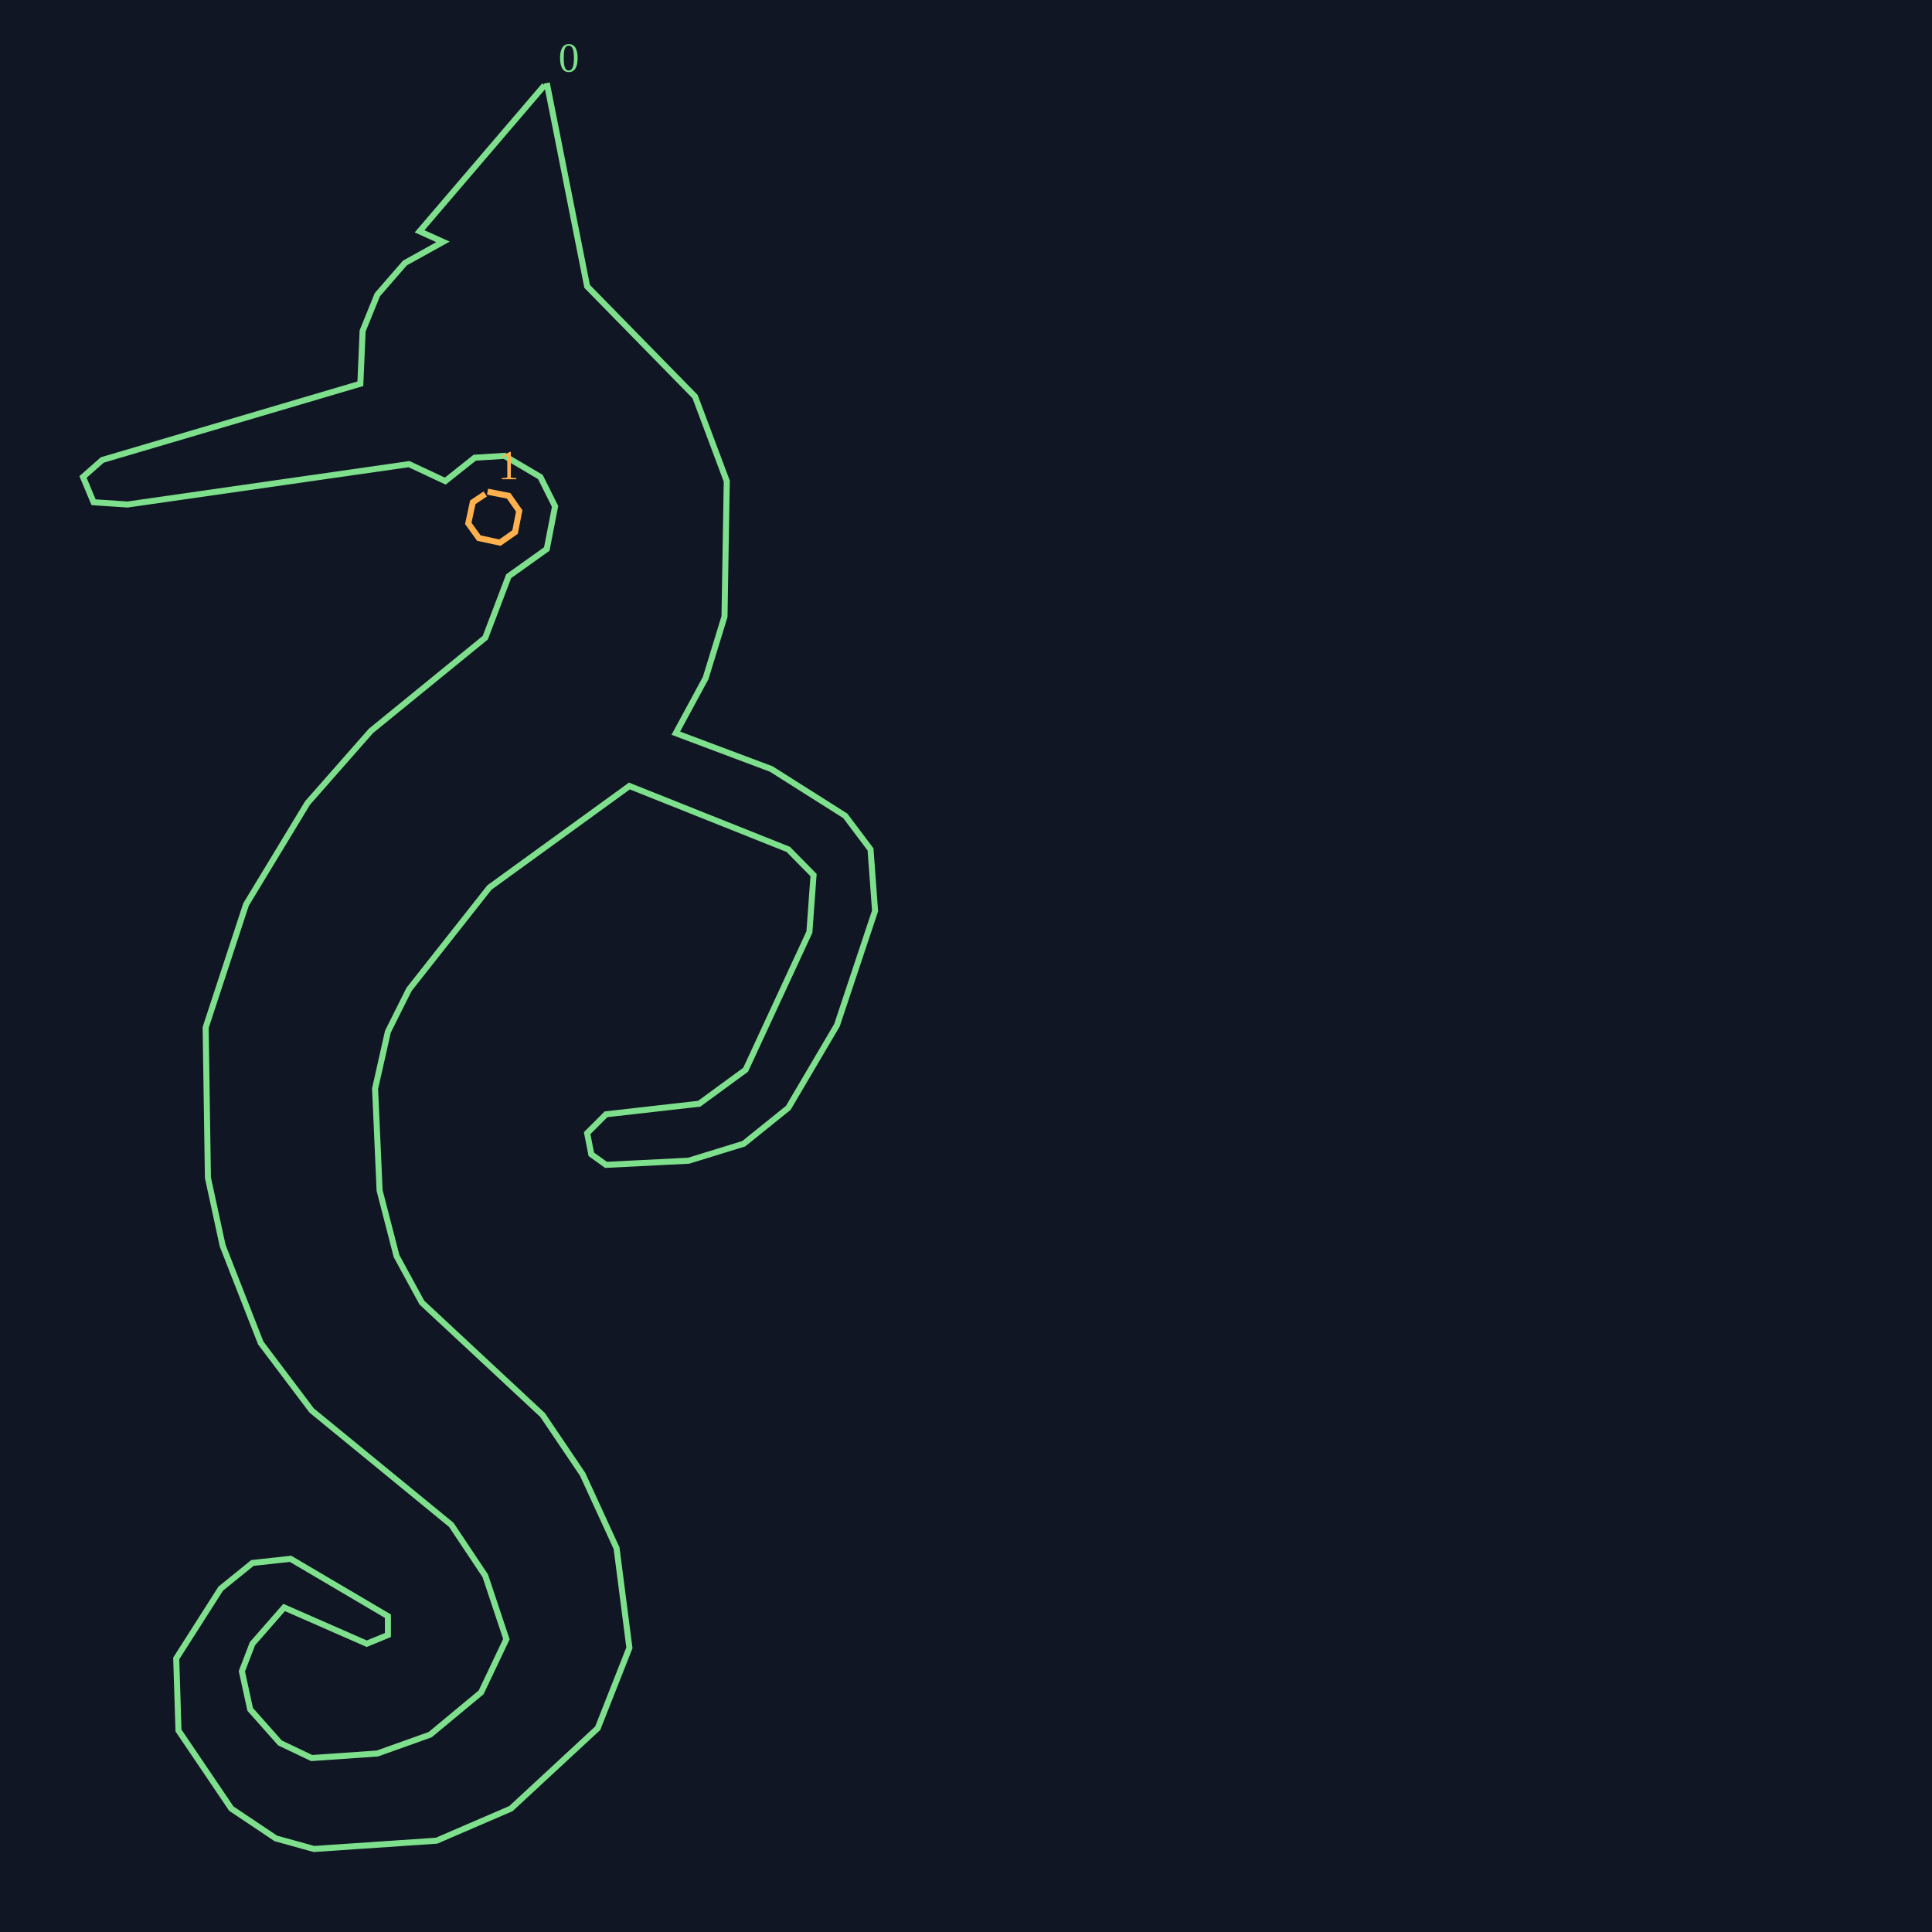
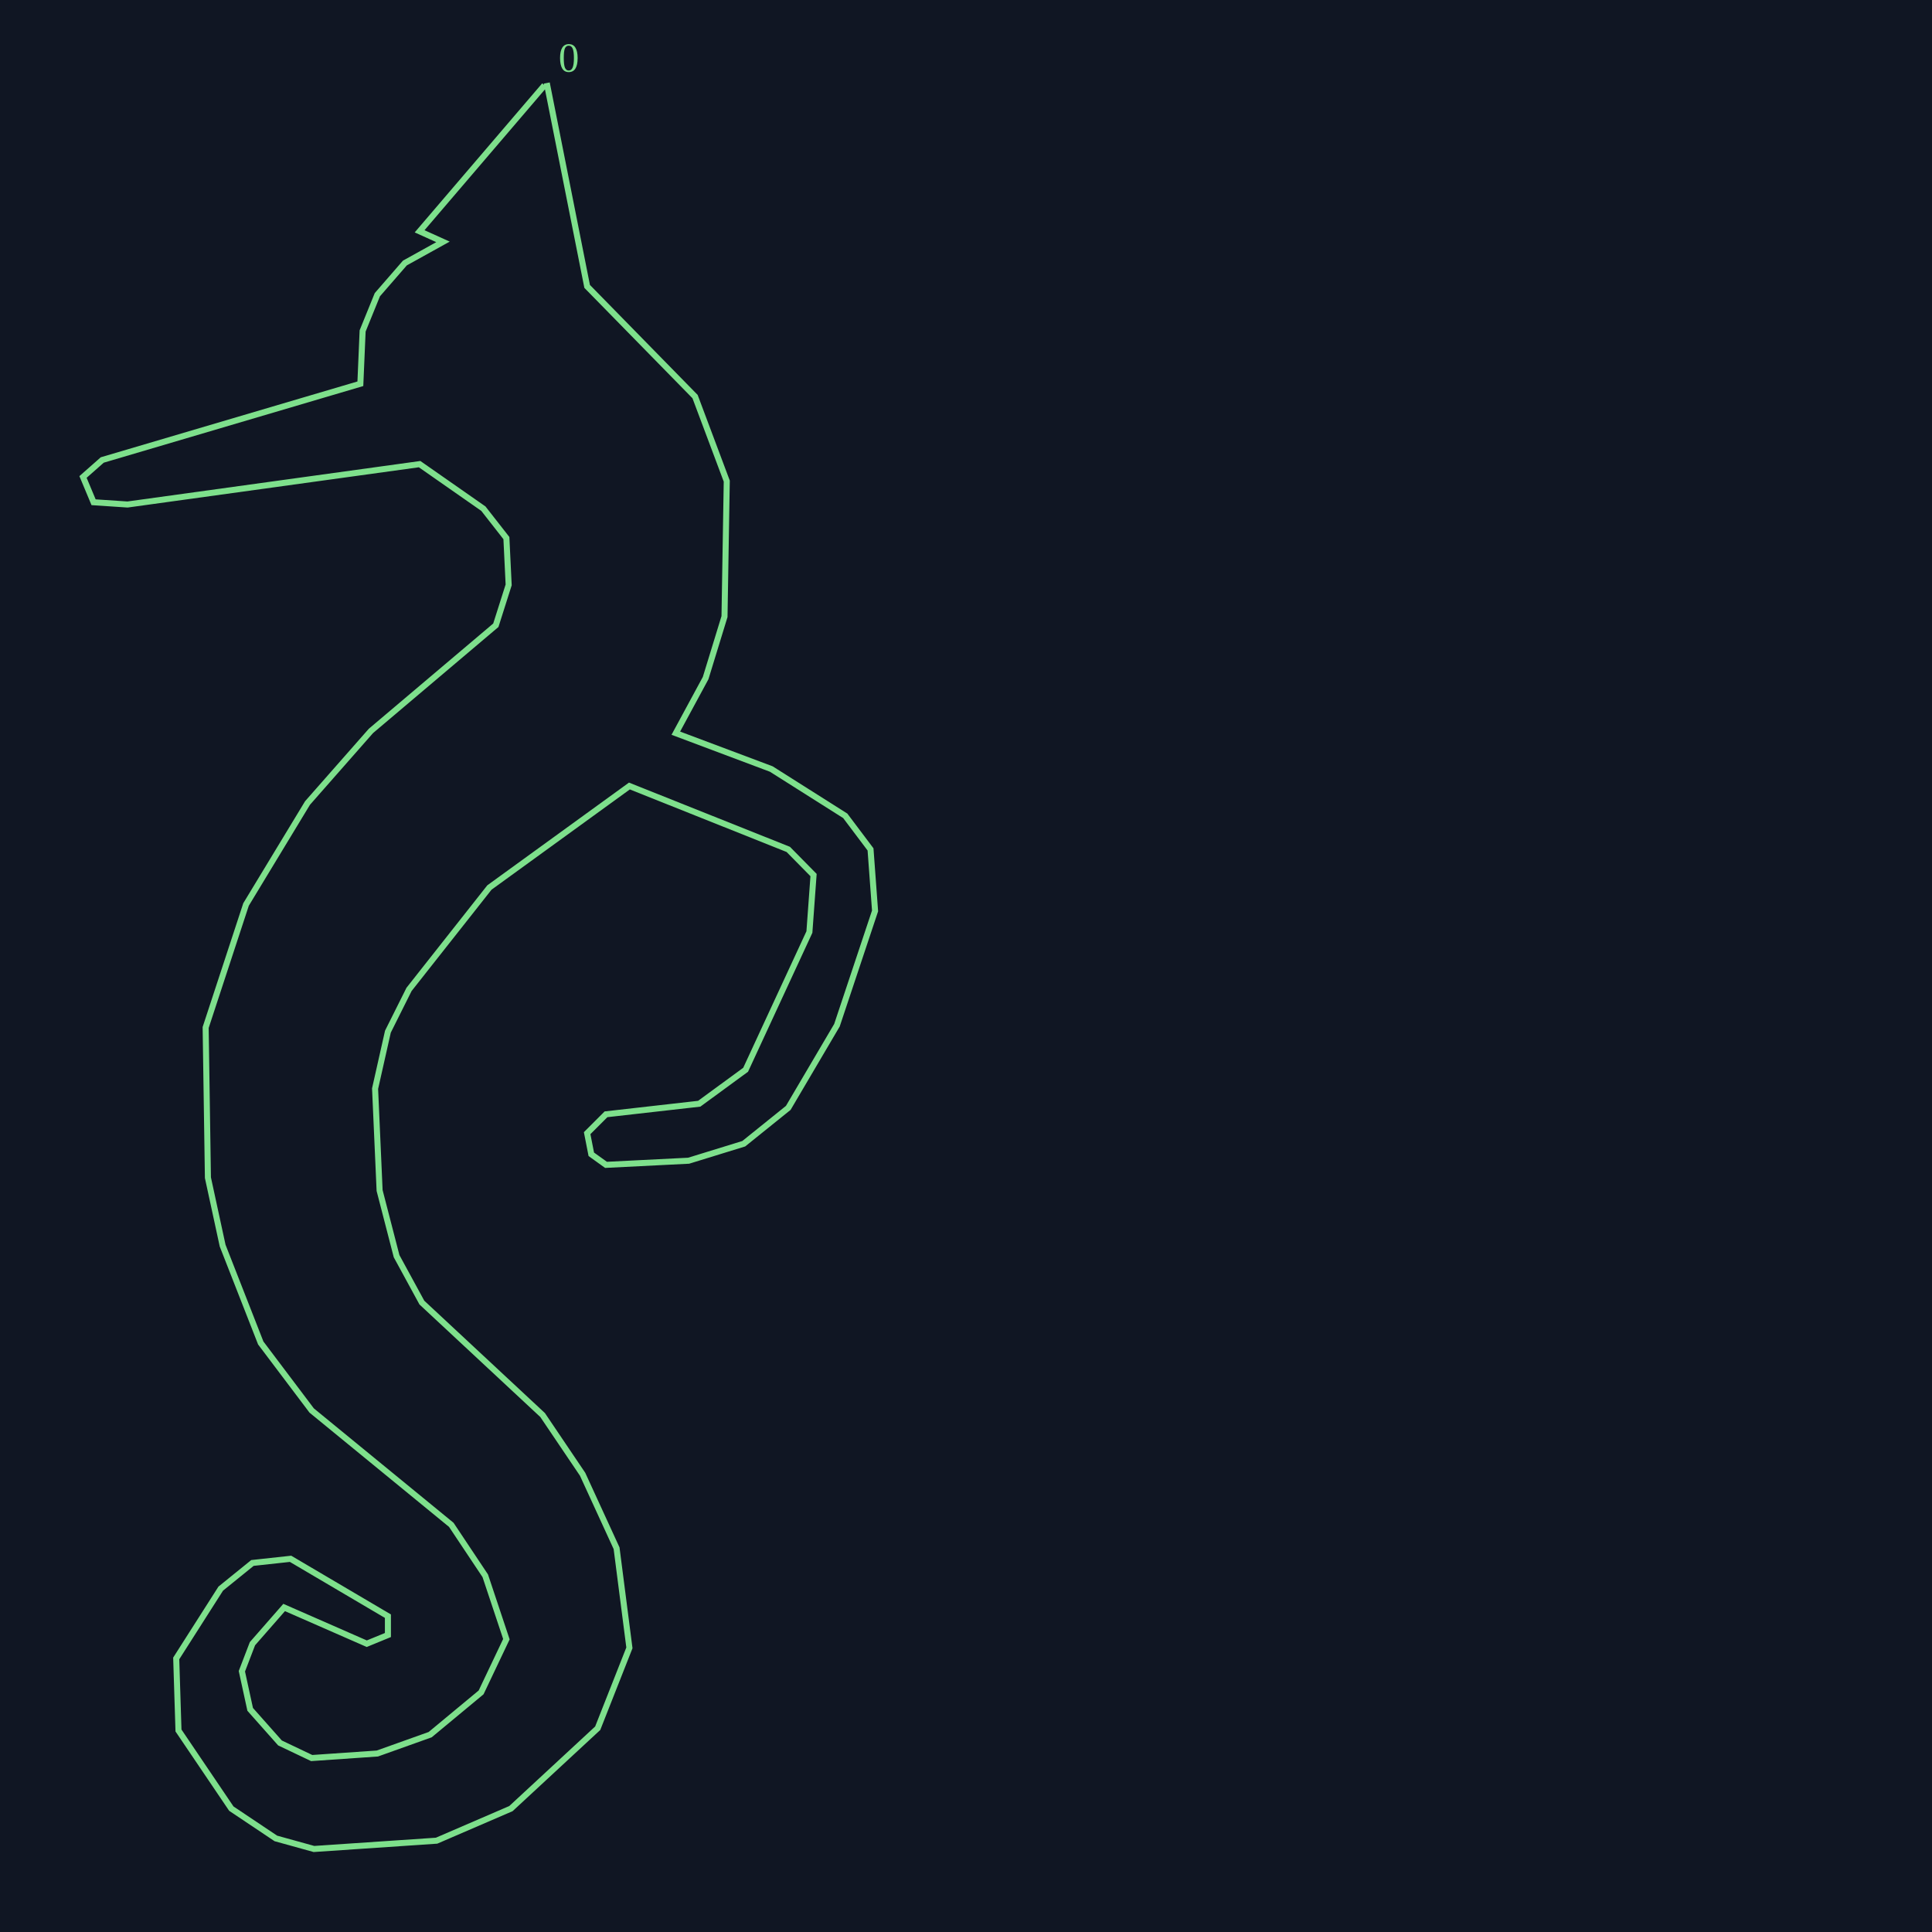
<svg xmlns="http://www.w3.org/2000/svg" viewBox="0 0 512 512" width="768">
  <rect width="512" height="512" fill="#101623" />
-   <path d="M144.9 22.0 L155.6 75.9 L184.2 105.1 L192.6 127.5 L192.0 163.4 L187.0 179.7 L179.1 194.3 L204.4 203.8 L224.0 216.2 L230.7 225.1 L231.9 241.4 L221.8 271.7 L208.9 293.6 L197.1 303.1 L182.5 307.6 L160.6 308.7 L156.7 305.9 L155.6 300.3 L160.6 295.3 L185.3 292.5 L197.6 283.5 L214.5 247.0 L215.6 231.9 L208.9 225.1 L166.8 208.3 L129.7 235.2 L108.4 262.2 L102.8 273.4 L99.4 288.5 L100.6 315.5 L105.1 332.9 L111.8 345.2 L143.8 375.0 L154.4 390.7 L163.4 410.3 L166.8 436.7 L158.4 458.0 L135.4 479.3 L115.7 487.8 L83.2 490.0 L73.1 487.2 L61.3 479.3 L47.3 458.6 L46.7 439.5 L58.5 421.0 L66.9 414.2 L77.0 413.1 L102.8 428.3 L102.8 433.3 L97.2 435.6 L75.3 426.0 L66.9 435.6 L64.1 442.9 L66.3 453.0 L74.2 461.9 L82.6 465.9 L100.0 464.7 L114.0 459.7 L127.5 448.5 L134.2 434.4 L128.6 417.6 L119.6 404.1 L82.6 373.8 L69.1 355.9 L59.0 330.1 L55.1 312.1 L54.5 272.3 L65.2 239.7 L81.5 212.8 L98.3 193.7 L128.6 169.0 L134.8 152.7 L144.9 145.5 L147.1 134.2 L143.2 126.4 L133.7 120.8 L125.8 121.3 L118.0 127.5 L108.4 123.0 L33.8 133.7 L24.8 133.1 L22.0 126.4 L27.1 121.9 L95.5 101.7 L96.1 87.7 L100.0 78.1 L107.3 69.7 L117.4 64.1 L111.2 61.3 L144.3 22.6 " fill="none" stroke="#7ee08c" stroke-width="1.6" />
+   <path d="M144.9 22.0 L155.6 75.9 L184.2 105.1 L192.6 127.5 L192.0 163.4 L187.0 179.7 L179.1 194.3 L204.4 203.8 L224.0 216.2 L230.7 225.1 L231.9 241.4 L221.8 271.7 L208.9 293.6 L197.1 303.1 L182.5 307.6 L160.6 308.7 L156.7 305.9 L155.6 300.3 L160.6 295.3 L185.3 292.5 L197.6 283.5 L214.5 247.0 L215.6 231.9 L208.9 225.1 L166.8 208.3 L129.7 235.2 L108.4 262.2 L102.8 273.4 L99.4 288.5 L100.6 315.5 L105.1 332.9 L111.8 345.2 L143.8 375.0 L154.4 390.7 L163.4 410.3 L166.8 436.7 L158.4 458.0 L135.4 479.3 L115.7 487.8 L83.2 490.0 L73.1 487.2 L61.3 479.3 L47.3 458.6 L46.7 439.5 L58.5 421.0 L66.9 414.2 L77.0 413.1 L102.8 428.3 L102.8 433.3 L97.2 435.6 L75.3 426.0 L66.9 435.6 L64.1 442.9 L66.3 453.0 L74.2 461.9 L82.6 465.9 L100.0 464.7 L114.0 459.7 L127.5 448.5 L134.2 434.4 L128.6 417.6 L119.6 404.1 L82.6 373.8 L69.1 355.9 L59.0 330.1 L55.1 312.1 L54.5 272.3 L65.2 239.7 L81.5 212.8 L98.3 193.7 L131.4 165.7 L134.8 155.0 L134.2 142.6 L128.1 134.8 L111.2 123.0 L33.8 133.7 L24.8 133.1 L22.0 126.4 L27.1 121.9 L95.5 101.7 L96.1 87.7 L100.0 78.1 L107.3 69.7 L117.4 64.1 L111.2 61.3 L144.3 22.6 " fill="none" stroke="#7ee08c" stroke-width="1.6" />
  <text x="148" y="19" fill="#7ee08c" font-size="11">0</text>
-   <path d="M129.2 130.3 L134.8 131.4 L137.6 135.4 L136.5 141.0 L132.5 143.8 L126.9 142.6 L124.1 138.7 L125.3 133.1 L128.6 130.9 " fill="none" stroke="#ffb14d" stroke-width="1.6" />
-   <text x="132" y="127" fill="#ffb14d" font-size="11">1</text>
</svg>
